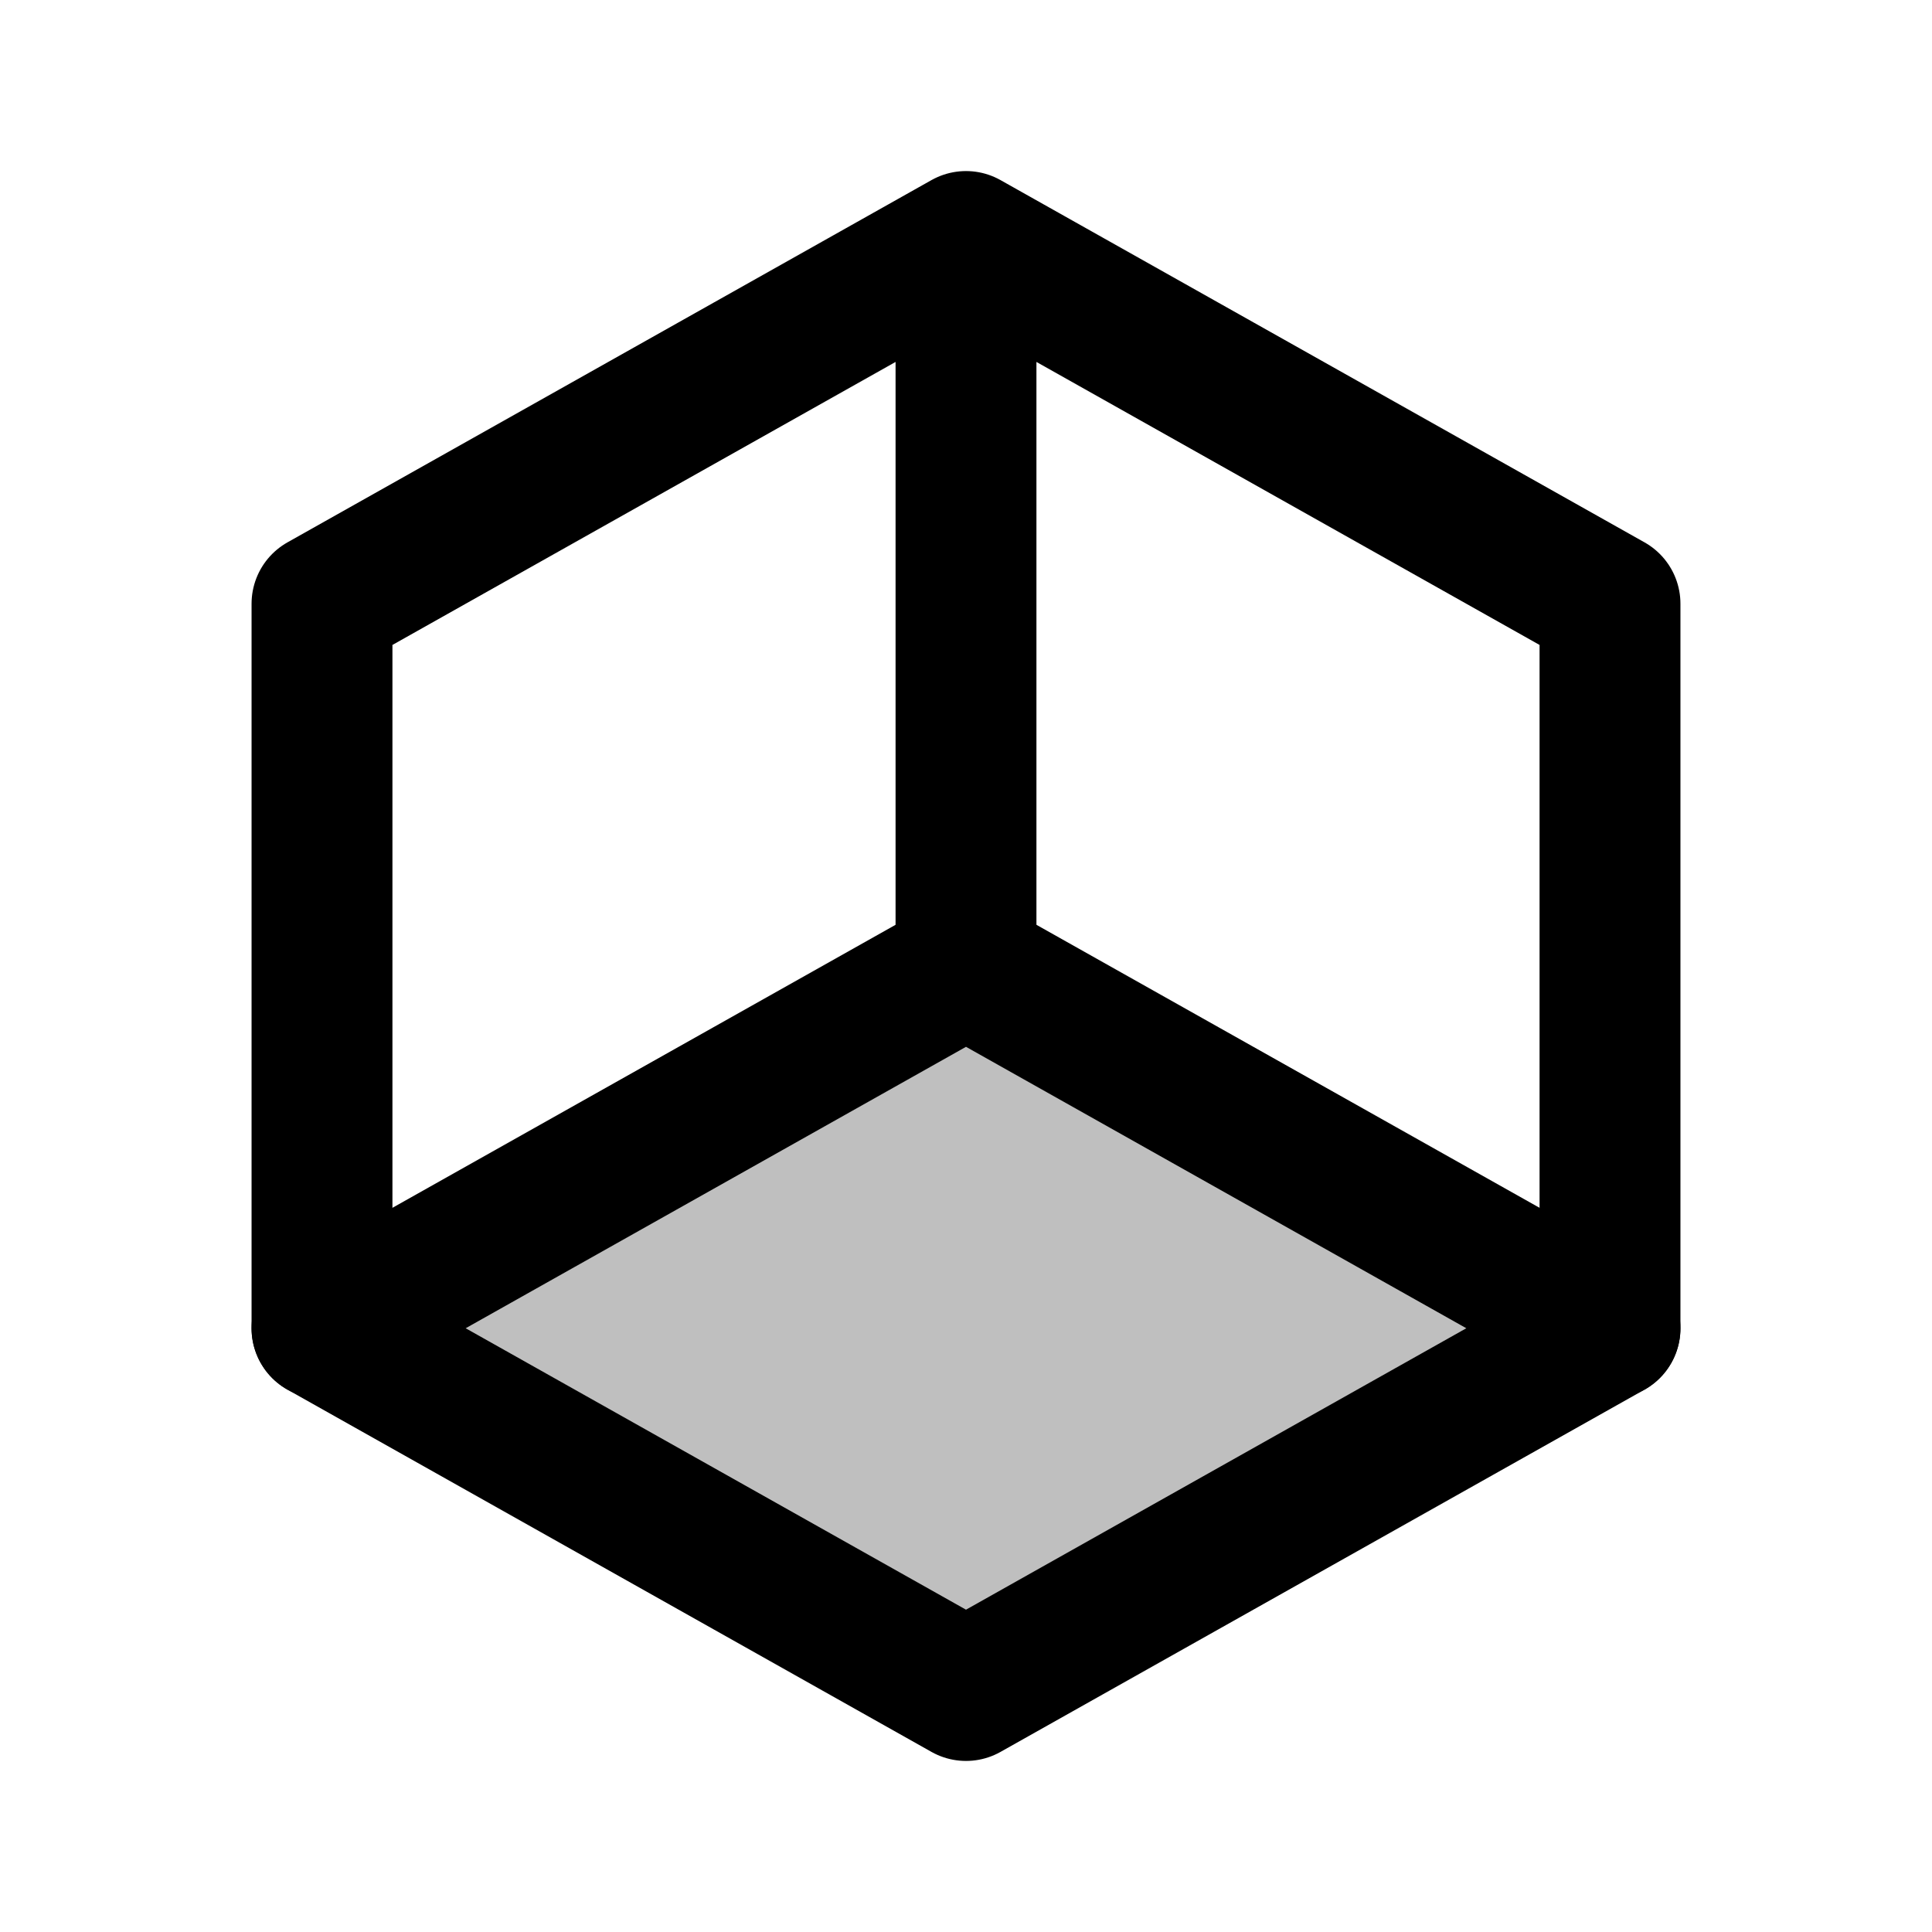
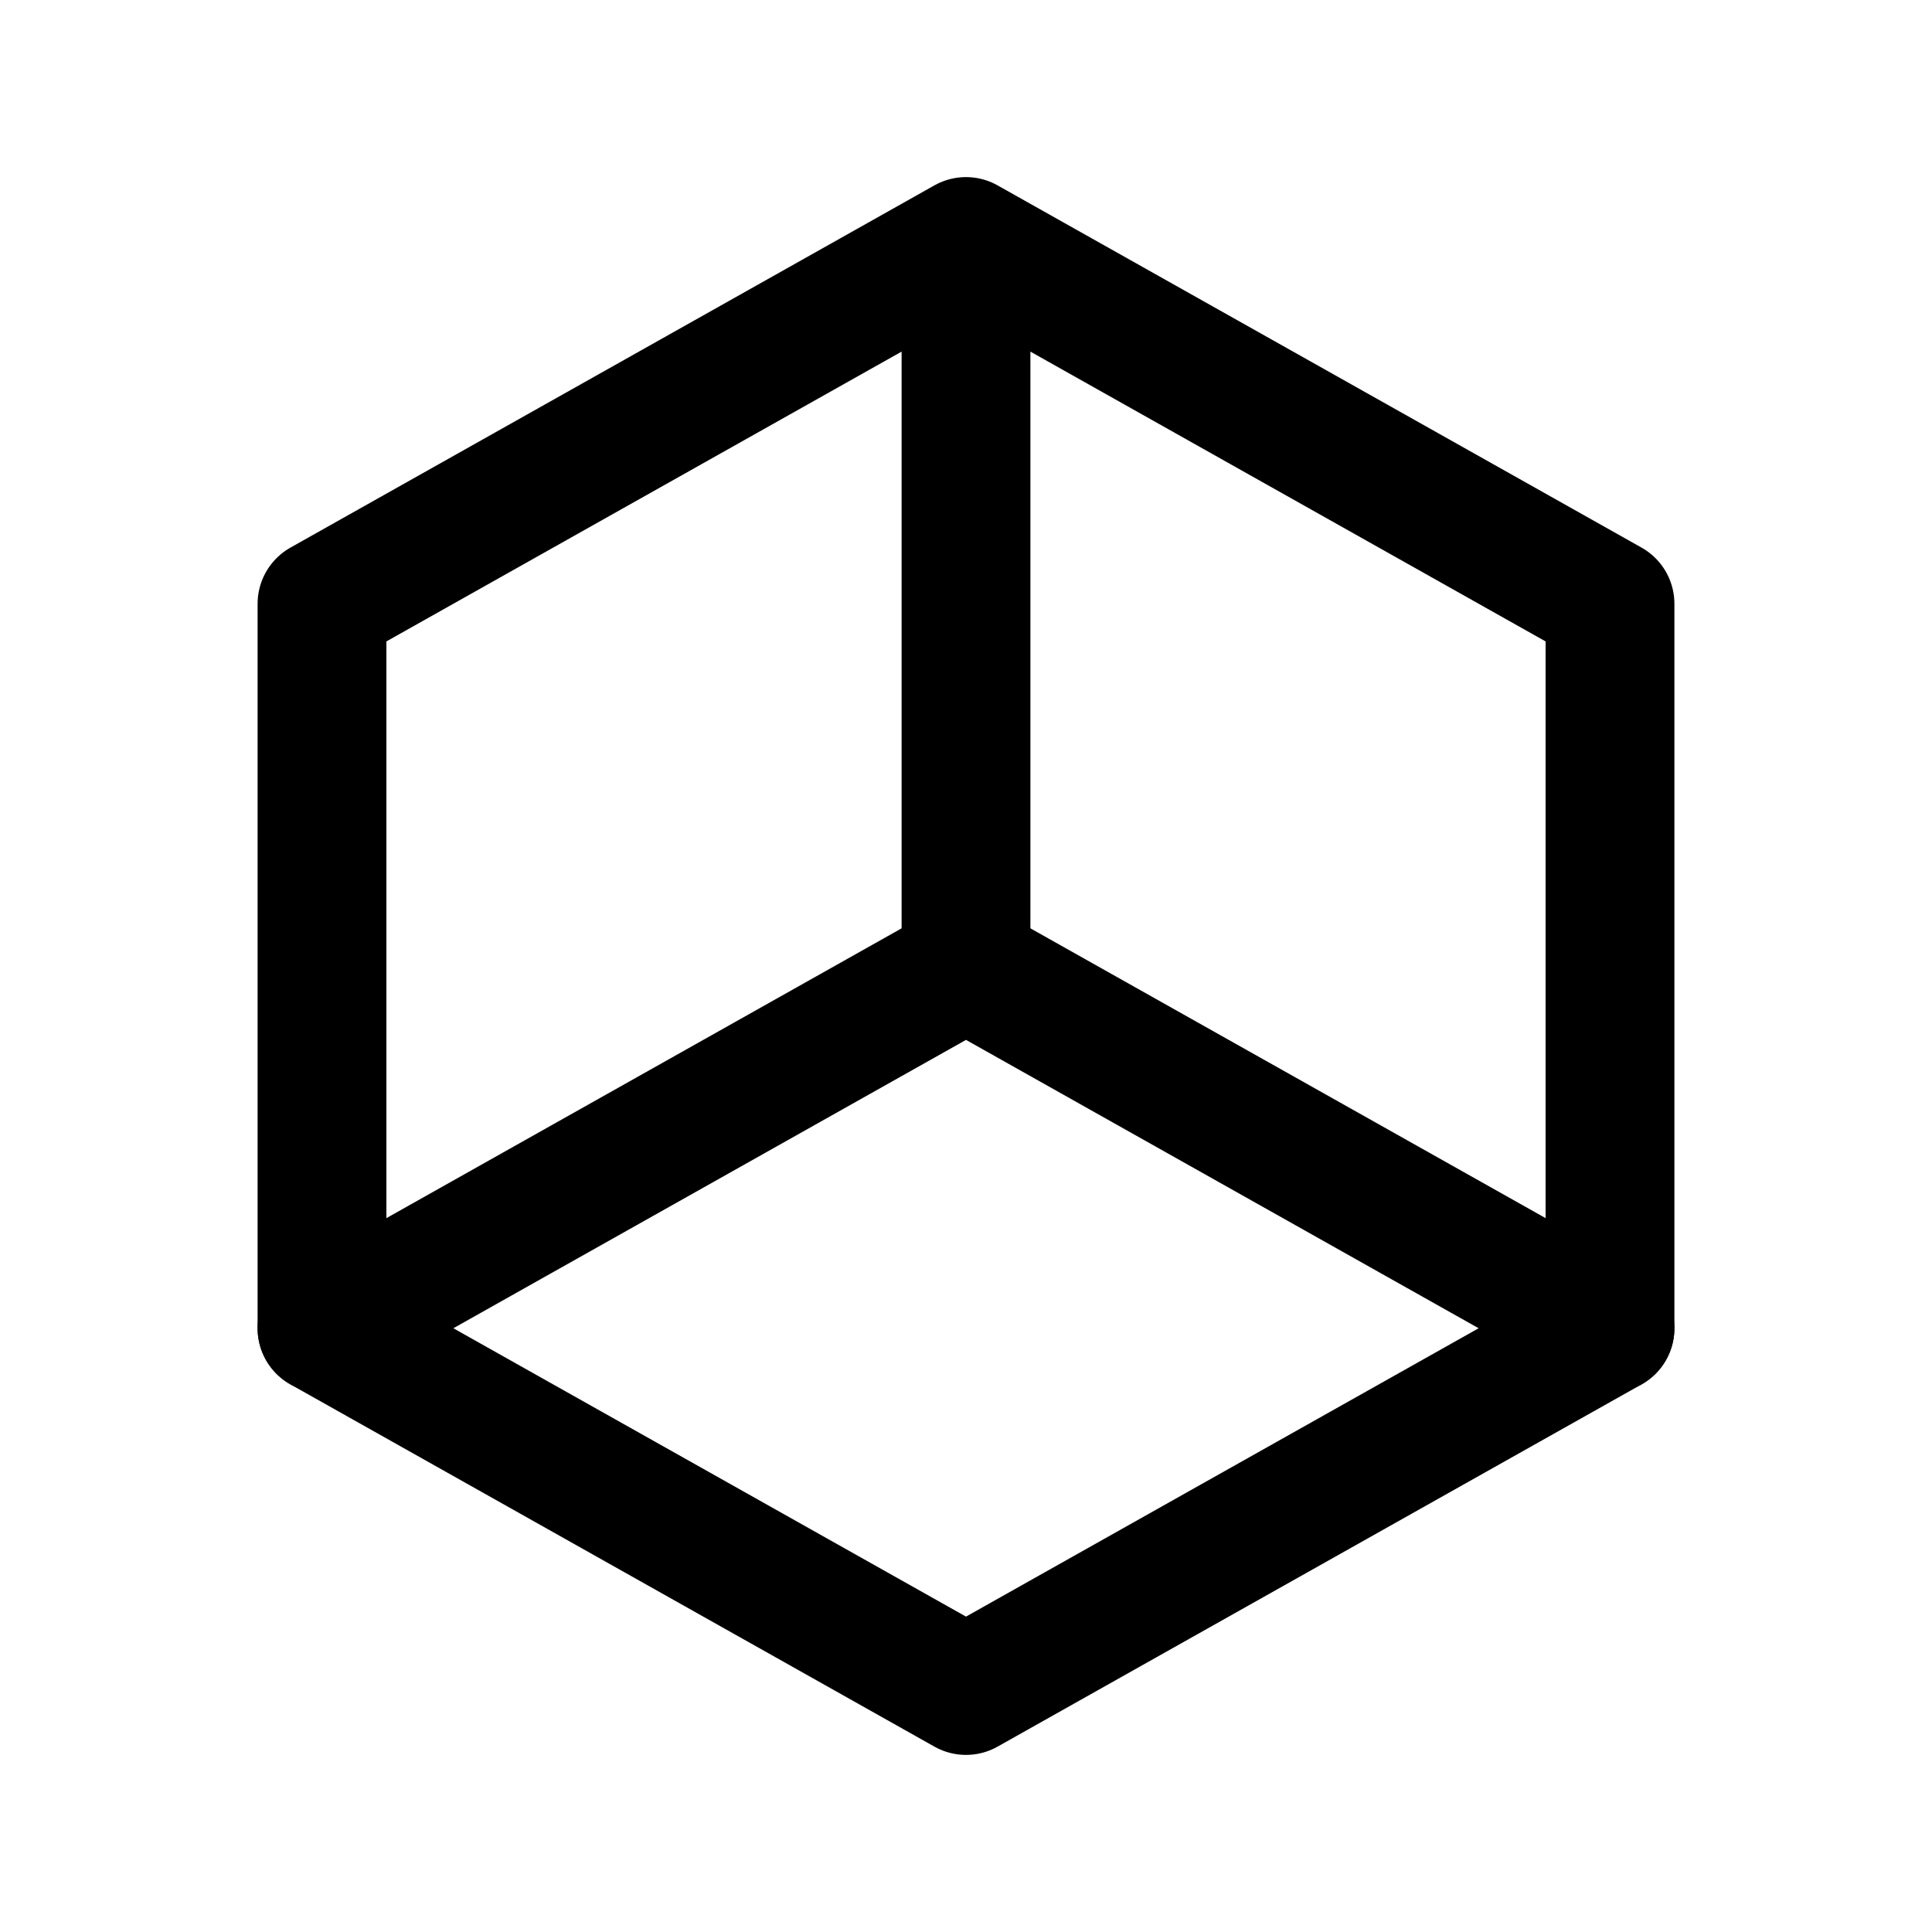
- <svg xmlns="http://www.w3.org/2000/svg" width="24" height="24" viewBox="0 0 24 24" fill="none" stroke="currentColor" stroke-width="1.75" stroke-linecap="round" stroke-linejoin="round">
-   <path d="M12 21l8-4.5-8-4.5-8 4.5z" fill="currentColor" fill-opacity=".25" />
+ <svg xmlns="http://www.w3.org/2000/svg" width="24" height="24" viewBox="0 0 24 24" fill="none" stroke="currentColor" stroke-width="1.6" stroke-linecap="round" stroke-linejoin="round">
+   <path d="M12 21l8-4.5-8-4.5-8 4.5z" fill="accentColor" fill-opacity=".25" />
  <path d="M4 16.5v-9L12 3l8 4.5v9M12 12V3" />
</svg>
